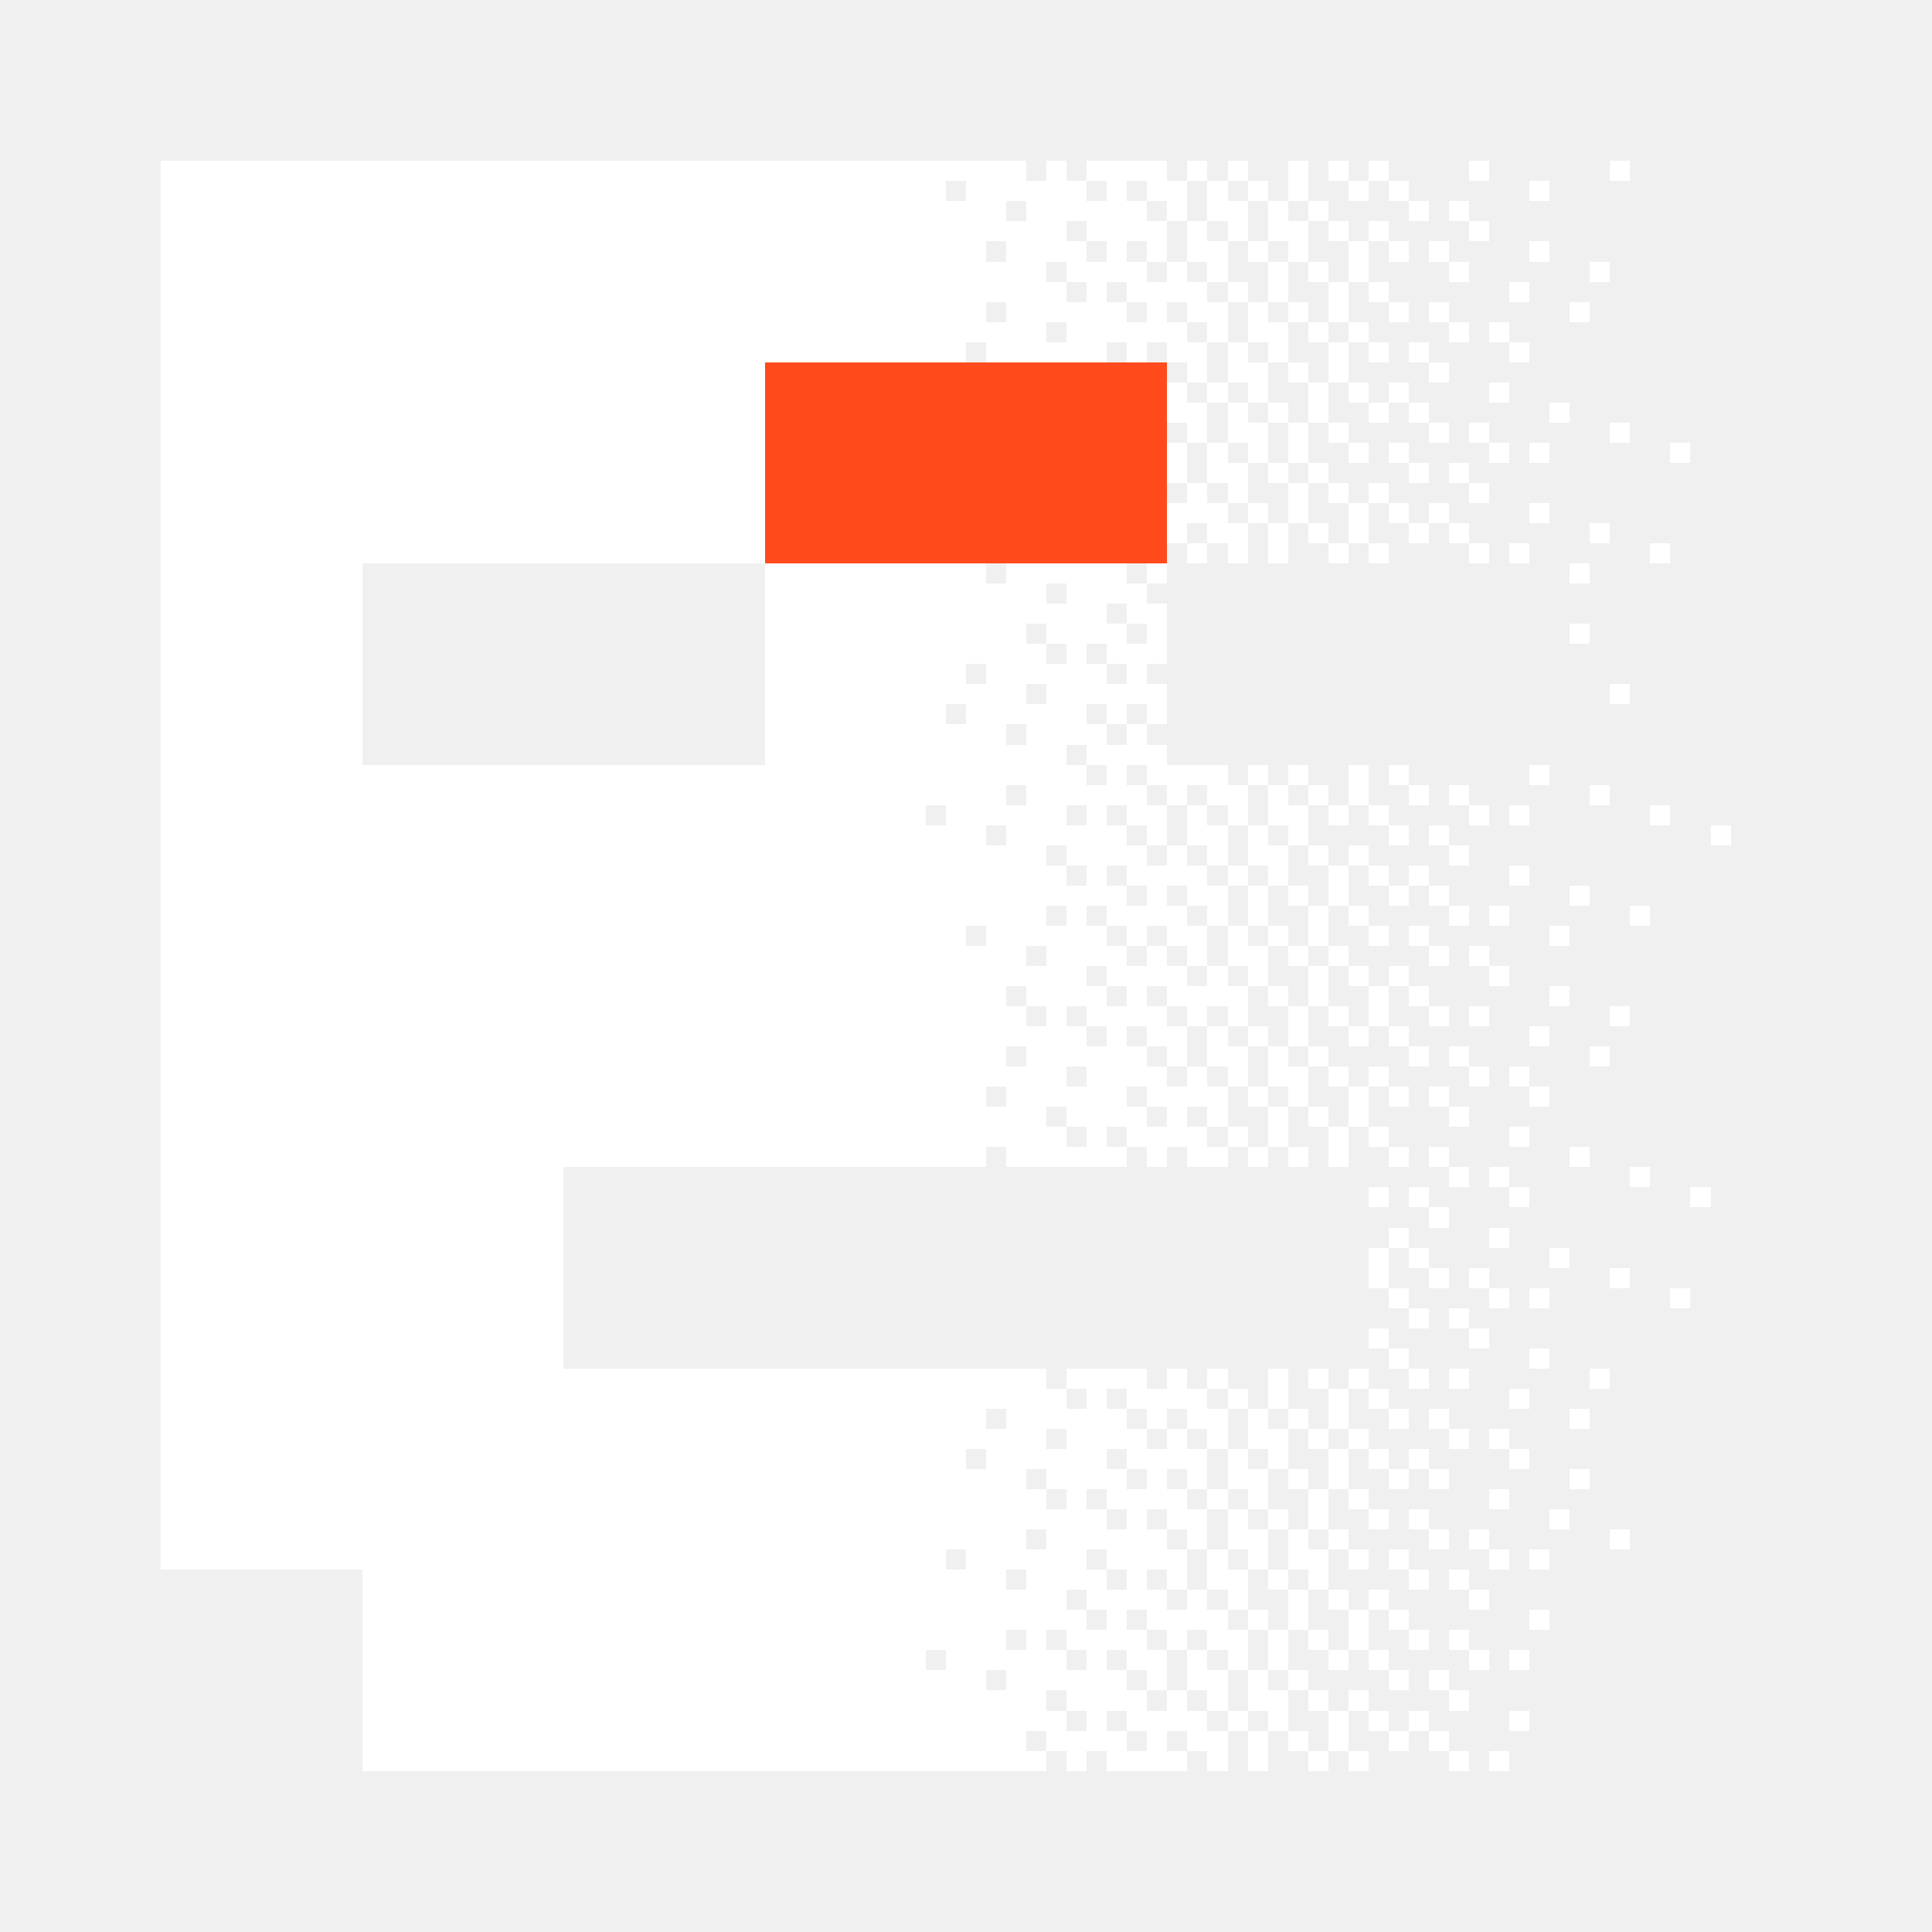
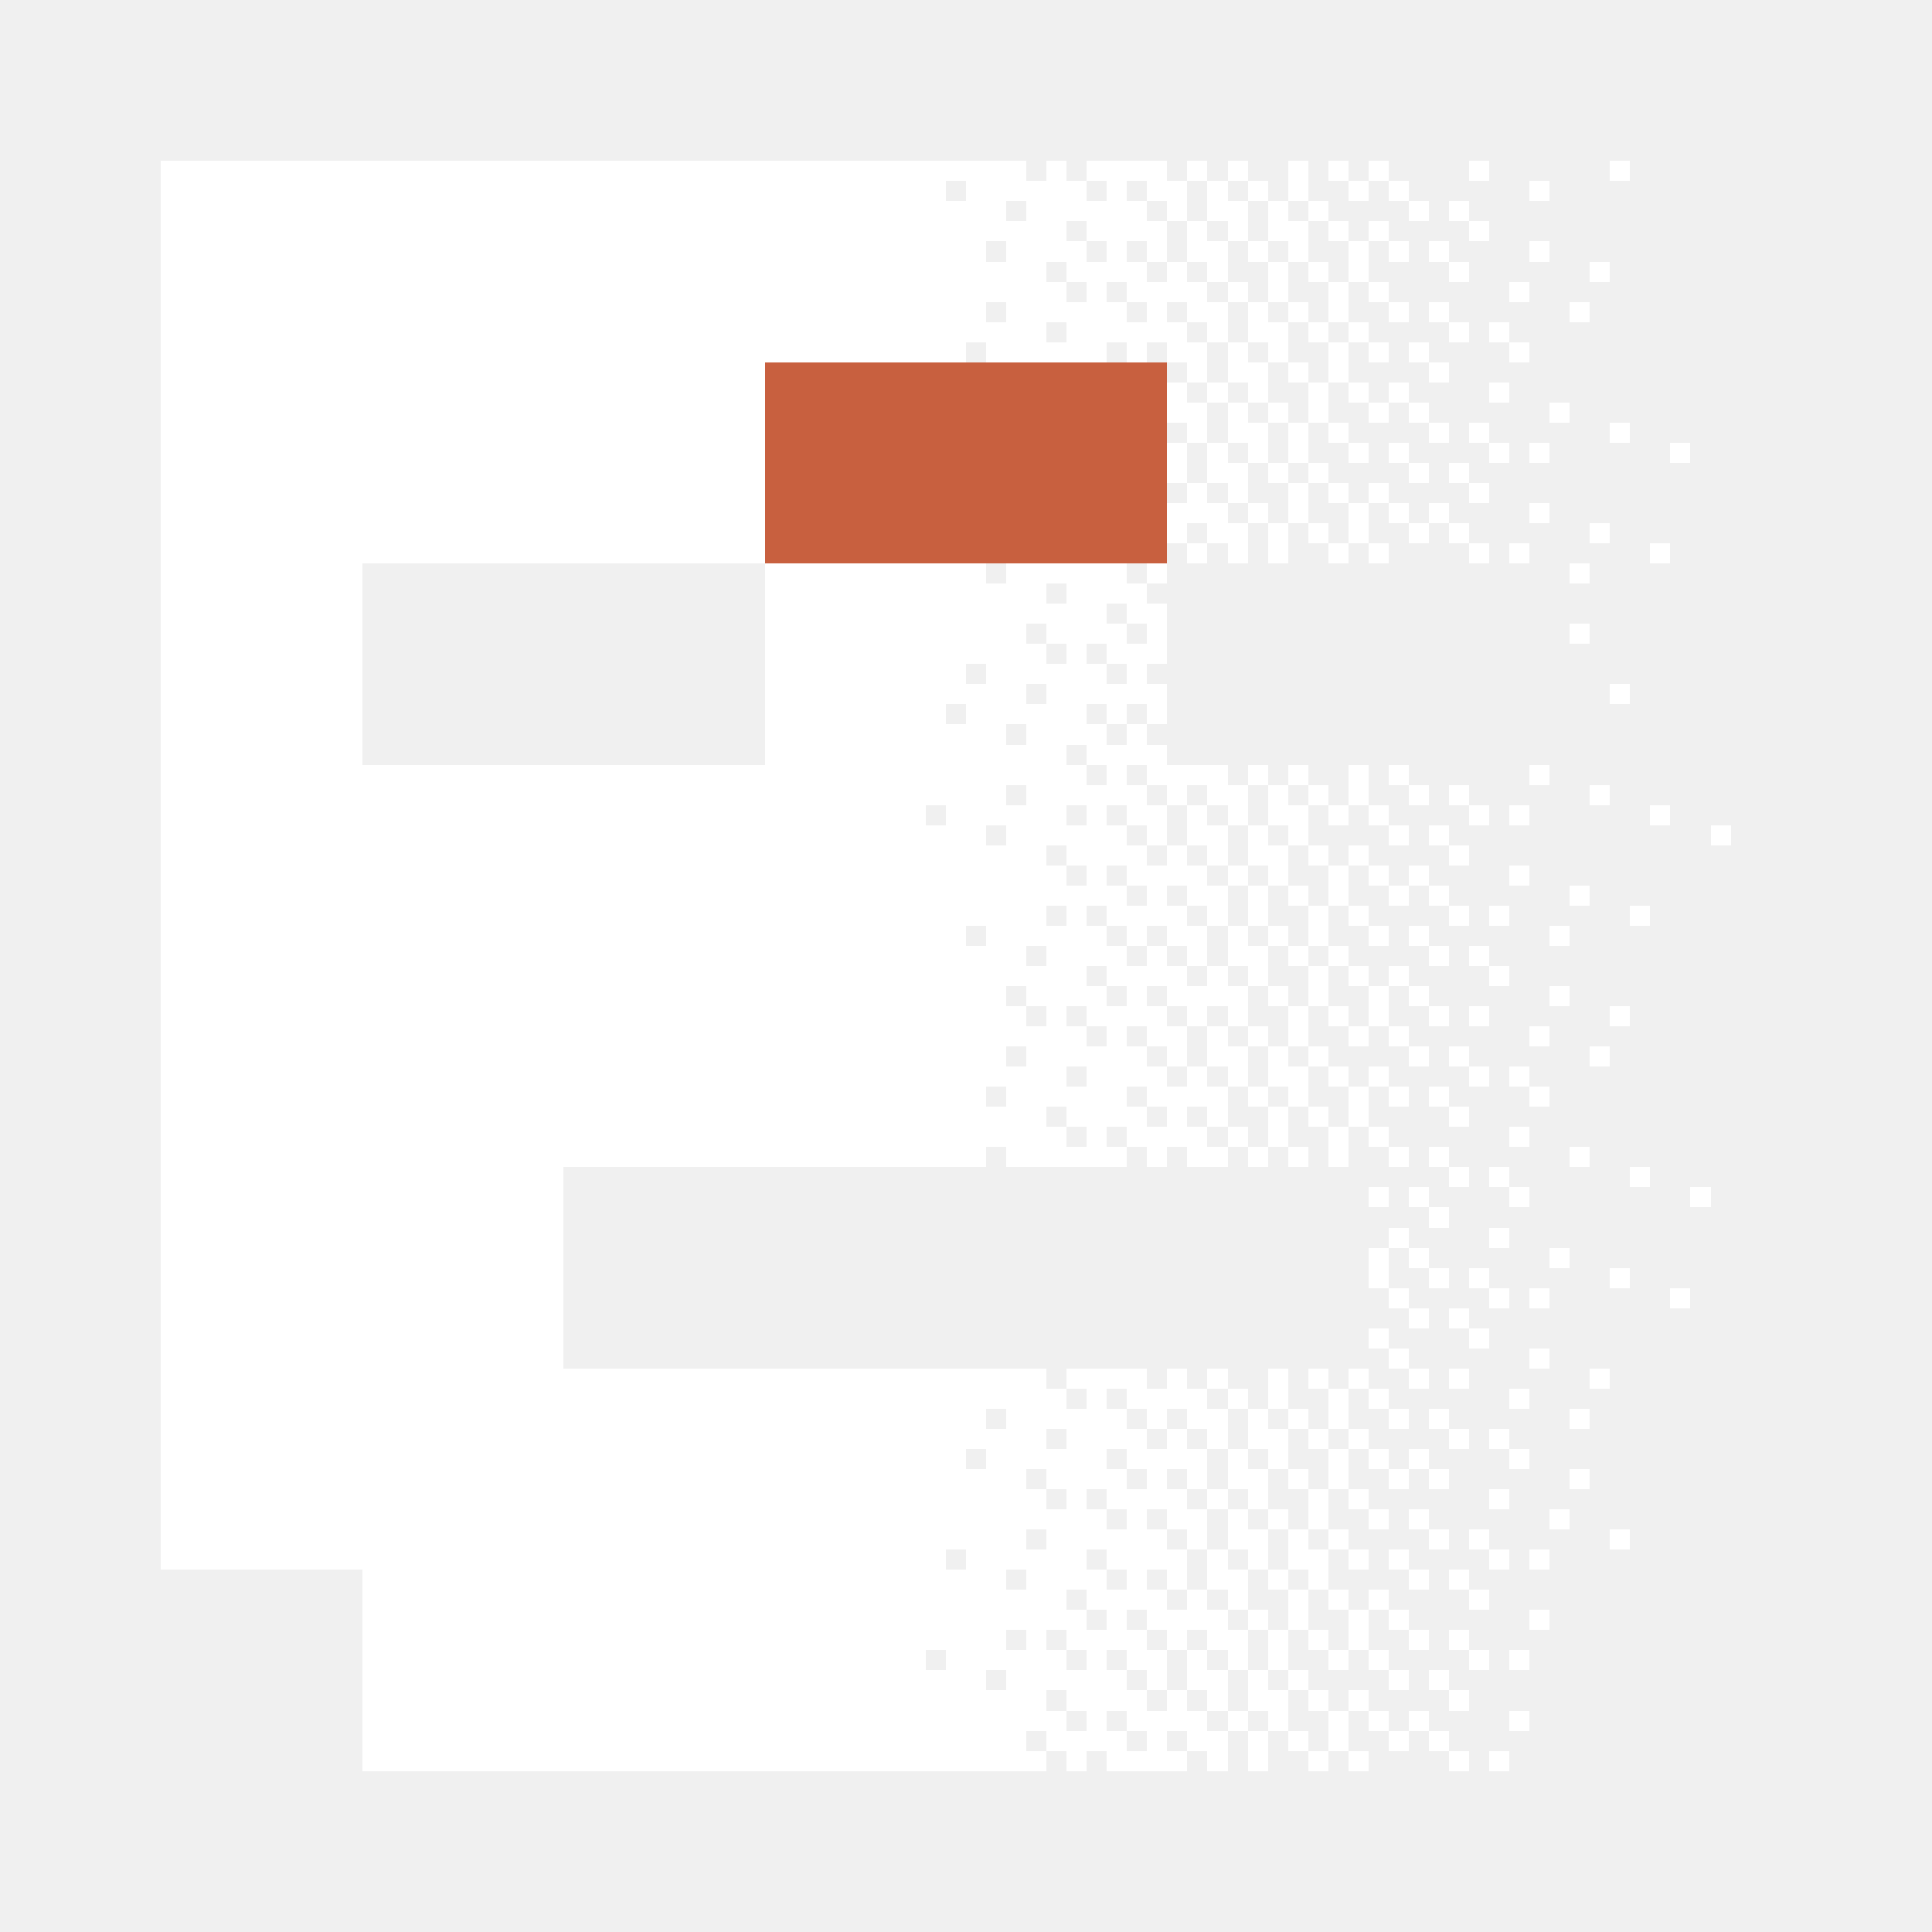
<svg xmlns="http://www.w3.org/2000/svg" viewBox="0 0 96 96" shape-rendering="crispEdges">
  <path fill="#ffffff" d="M8 8H51V9H8ZM52 8H53V9H52ZM54 8H58V9H54ZM59 8H60V9H59ZM61 8H62V9H61ZM64 8H65V9H64ZM66 8H67V9H66ZM68 8H69V9H68ZM73 8H74V9H73ZM80 8H81V9H80ZM8 9H47V10H8ZM48 9H54V10H48ZM55 9H56V10H55ZM57 9H59V10H57ZM60 9H61V10H60ZM62 9H63V10H62ZM64 9H65V10H64ZM67 9H68V10H67ZM69 9H70V10H69ZM76 9H77V10H76ZM8 10H50V11H8ZM51 10H57V11H51ZM58 10H59V11H58ZM60 10H62V11H60ZM63 10H64V11H63ZM65 10H66V11H65ZM70 10H71V11H70ZM72 10H73V11H72ZM8 11H53V12H8ZM54 11H58V12H54ZM59 11H60V12H59ZM61 11H62V12H61ZM63 11H65V12H63ZM66 11H67V12H66ZM68 11H69V12H68ZM73 11H74V12H73ZM8 12H49V13H8ZM50 12H54V13H50ZM55 12H56V13H55ZM57 12H58V13H57ZM59 12H61V13H59ZM62 12H63V13H62ZM64 12H65V13H64ZM67 12H68V13H67ZM69 12H70V13H69ZM71 12H72V13H71ZM76 12H77V13H76ZM8 13H52V14H8ZM53 13H57V14H53ZM58 13H59V14H58ZM60 13H61V14H60ZM63 13H64V14H63ZM65 13H66V14H65ZM67 13H68V14H67ZM72 13H73V14H72ZM79 13H80V14H79ZM8 14H53V15H8ZM54 14H55V15H54ZM56 14H60V15H56ZM61 14H62V15H61ZM63 14H64V15H63ZM66 14H67V15H66ZM68 14H69V15H68ZM75 14H76V15H75ZM8 15H49V16H8ZM50 15H56V16H50ZM57 15H58V16H57ZM59 15H61V16H59ZM62 15H63V16H62ZM64 15H65V16H64ZM66 15H67V16H66ZM69 15H70V16H69ZM71 15H72V16H71ZM78 15H79V16H78ZM8 16H52V17H8ZM53 16H59V17H53ZM60 16H61V17H60ZM62 16H64V17H62ZM65 16H66V17H65ZM67 16H68V17H67ZM72 16H73V17H72ZM74 16H75V17H74ZM8 17H48V18H8ZM49 17H55V18H49ZM56 17H57V18H56ZM58 17H60V18H58ZM61 17H62V18H61ZM63 17H64V18H63ZM66 17H67V18H66ZM68 17H69V18H68ZM70 17H71V18H70ZM75 17H76V18H75ZM8 18H38V19H8ZM59 18H60V19H59ZM61 18H63V19H61ZM64 18H65V19H64ZM66 18H67V19H66ZM71 18H72V19H71ZM8 19H38V20H8ZM58 19H59V20H58ZM60 19H61V20H60ZM62 19H63V20H62ZM65 19H66V20H65ZM67 19H68V20H67ZM69 19H70V20H69ZM74 19H75V20H74ZM8 20H38V21H8ZM58 20H60V21H58ZM61 20H62V21H61ZM63 20H64V21H63ZM65 20H66V21H65ZM68 20H69V21H68ZM70 20H71V21H70ZM77 20H78V21H77ZM8 21H38V22H8ZM59 21H60V22H59ZM61 21H63V22H61ZM64 21H65V22H64ZM66 21H67V22H66ZM71 21H72V22H71ZM73 21H74V22H73ZM80 21H81V22H80ZM8 22H38V23H8ZM58 22H59V23H58ZM60 22H61V23H60ZM62 22H63V23H62ZM64 22H65V23H64ZM67 22H68V23H67ZM69 22H70V23H69ZM74 22H75V23H74ZM76 22H77V23H76ZM83 22H84V23H83ZM8 23H38V24H8ZM58 23H59V24H58ZM60 23H62V24H60ZM63 23H64V24H63ZM65 23H66V24H65ZM70 23H71V24H70ZM72 23H73V24H72ZM8 24H38V25H8ZM59 24H60V25H59ZM61 24H62V25H61ZM64 24H65V25H64ZM66 24H67V25H66ZM68 24H69V25H68ZM73 24H74V25H73ZM8 25H38V26H8ZM58 25H61V26H58ZM62 25H63V26H62ZM64 25H65V26H64ZM67 25H68V26H67ZM69 25H70V26H69ZM71 25H72V26H71ZM76 25H77V26H76ZM8 26H38V27H8ZM58 26H59V27H58ZM60 26H62V27H60ZM63 26H64V27H63ZM65 26H66V27H65ZM67 26H68V27H67ZM70 26H71V27H70ZM72 26H73V27H72ZM79 26H80V27H79ZM8 27H38V28H8ZM59 27H60V28H59ZM61 27H62V28H61ZM63 27H64V28H63ZM66 27H67V28H66ZM68 27H69V28H68ZM73 27H74V28H73ZM75 27H76V28H75ZM82 27H83V28H82ZM8 28H18V29H8ZM38 28H49V29H38ZM50 28H56V29H50ZM57 28H58V29H57ZM78 28H79V29H78ZM8 29H18V30H8ZM38 29H52V30H38ZM53 29H57V30H53ZM8 30H18V31H8ZM38 30H55V31H38ZM56 30H58V31H56ZM8 31H18V32H8ZM38 31H51V32H38ZM52 31H56V32H52ZM57 31H58V32H57ZM78 31H79V32H78ZM8 32H18V33H8ZM38 32H52V33H38ZM53 32H54V33H53ZM55 32H58V33H55ZM8 33H18V34H8ZM38 33H48V34H38ZM49 33H55V34H49ZM56 33H57V34H56ZM8 34H18V35H8ZM38 34H51V35H38ZM52 34H58V35H52ZM80 34H81V35H80ZM8 35H18V36H8ZM38 35H47V36H38ZM48 35H54V36H48ZM55 35H56V36H55ZM57 35H58V36H57ZM8 36H18V37H8ZM38 36H50V37H38ZM51 36H55V37H51ZM56 36H57V37H56ZM8 37H18V38H8ZM38 37H53V38H38ZM54 37H58V38H54ZM8 38H54V39H8ZM55 38H56V39H55ZM57 38H61V39H57ZM62 38H63V39H62ZM64 38H65V39H64ZM67 38H68V39H67ZM69 38H70V39H69ZM76 38H77V39H76ZM8 39H50V40H8ZM51 39H57V40H51ZM58 39H59V40H58ZM60 39H62V40H60ZM63 39H64V40H63ZM65 39H66V40H65ZM67 39H68V40H67ZM70 39H71V40H70ZM72 39H73V40H72ZM79 39H80V40H79ZM8 40H46V41H8ZM47 40H53V41H47ZM54 40H55V41H54ZM56 40H58V41H56ZM59 40H60V41H59ZM61 40H62V41H61ZM63 40H65V41H63ZM66 40H67V41H66ZM68 40H69V41H68ZM73 40H74V41H73ZM75 40H76V41H75ZM82 40H83V41H82ZM8 41H49V42H8ZM50 41H56V42H50ZM57 41H58V42H57ZM59 41H61V42H59ZM62 41H63V42H62ZM64 41H65V42H64ZM69 41H70V42H69ZM71 41H72V42H71ZM85 41H86V42H85ZM8 42H52V43H8ZM53 42H57V43H53ZM58 42H59V43H58ZM60 42H61V43H60ZM62 42H64V43H62ZM65 42H66V43H65ZM67 42H68V43H67ZM72 42H73V43H72ZM8 43H53V44H8ZM54 43H55V44H54ZM56 43H60V44H56ZM61 43H62V44H61ZM63 43H64V44H63ZM66 43H67V44H66ZM68 43H69V44H68ZM70 43H71V44H70ZM75 43H76V44H75ZM8 44H56V45H8ZM57 44H58V45H57ZM59 44H61V45H59ZM62 44H63V45H62ZM64 44H65V45H64ZM66 44H67V45H66ZM69 44H70V45H69ZM71 44H72V45H71ZM78 44H79V45H78ZM8 45H52V46H8ZM53 45H54V46H53ZM55 45H59V46H55ZM60 45H61V46H60ZM62 45H63V46H62ZM65 45H66V46H65ZM67 45H68V46H67ZM72 45H73V46H72ZM74 45H75V46H74ZM81 45H82V46H81ZM8 46H48V47H8ZM49 46H55V47H49ZM56 46H57V47H56ZM58 46H60V47H58ZM61 46H62V47H61ZM63 46H64V47H63ZM65 46H66V47H65ZM68 46H69V47H68ZM70 46H71V47H70ZM77 46H78V47H77ZM8 47H51V48H8ZM52 47H56V48H52ZM57 47H58V48H57ZM59 47H60V48H59ZM61 47H63V48H61ZM64 47H65V48H64ZM66 47H67V48H66ZM71 47H72V48H71ZM73 47H74V48H73ZM8 48H54V49H8ZM55 48H59V49H55ZM60 48H61V49H60ZM62 48H63V49H62ZM65 48H66V49H65ZM67 48H68V49H67ZM69 48H70V49H69ZM74 48H75V49H74ZM8 49H50V50H8ZM51 49H55V50H51ZM56 49H57V50H56ZM58 49H62V50H58ZM63 49H64V50H63ZM65 49H66V50H65ZM68 49H69V50H68ZM70 49H71V50H70ZM77 49H78V50H77ZM8 50H51V51H8ZM52 50H53V51H52ZM54 50H58V51H54ZM59 50H60V51H59ZM61 50H62V51H61ZM64 50H65V51H64ZM66 50H67V51H66ZM68 50H69V51H68ZM71 50H72V51H71ZM73 50H74V51H73ZM80 50H81V51H80ZM8 51H54V52H8ZM55 51H56V52H55ZM57 51H59V52H57ZM60 51H61V52H60ZM62 51H63V52H62ZM64 51H65V52H64ZM67 51H68V52H67ZM69 51H70V52H69ZM76 51H77V52H76ZM8 52H50V53H8ZM51 52H57V53H51ZM58 52H59V53H58ZM60 52H62V53H60ZM63 52H64V53H63ZM65 52H66V53H65ZM70 52H71V53H70ZM72 52H73V53H72ZM79 52H80V53H79ZM8 53H53V54H8ZM54 53H58V54H54ZM59 53H60V54H59ZM61 53H62V54H61ZM63 53H65V54H63ZM66 53H67V54H66ZM68 53H69V54H68ZM73 53H74V54H73ZM75 53H76V54H75ZM8 54H49V55H8ZM50 54H56V55H50ZM57 54H61V55H57ZM62 54H63V55H62ZM64 54H65V55H64ZM67 54H68V55H67ZM69 54H70V55H69ZM71 54H72V55H71ZM76 54H77V55H76ZM8 55H52V56H8ZM53 55H57V56H53ZM58 55H59V56H58ZM60 55H61V56H60ZM63 55H64V56H63ZM65 55H66V56H65ZM67 55H68V56H67ZM72 55H73V56H72ZM8 56H53V57H8ZM54 56H55V57H54ZM56 56H60V57H56ZM61 56H62V57H61ZM63 56H64V57H63ZM66 56H67V57H66ZM68 56H69V57H68ZM75 56H76V57H75ZM8 57H49V58H8ZM50 57H56V58H50ZM57 57H58V58H57ZM59 57H61V58H59ZM62 57H63V58H62ZM64 57H65V58H64ZM66 57H67V58H66ZM69 57H70V58H69ZM71 57H72V58H71ZM78 57H79V58H78ZM8 58H28V59H8ZM72 58H73V59H72ZM74 58H75V59H74ZM81 58H82V59H81ZM8 59H28V60H8ZM68 59H69V60H68ZM70 59H71V60H70ZM75 59H76V60H75ZM84 59H85V60H84ZM8 60H28V61H8ZM71 60H72V61H71ZM8 61H28V62H8ZM69 61H70V62H69ZM74 61H75V62H74ZM8 62H28V63H8ZM68 62H69V63H68ZM70 62H71V63H70ZM77 62H78V63H77ZM8 63H28V64H8ZM68 63H69V64H68ZM71 63H72V64H71ZM73 63H74V64H73ZM80 63H81V64H80ZM8 64H28V65H8ZM69 64H70V65H69ZM74 64H75V65H74ZM76 64H77V65H76ZM83 64H84V65H83ZM8 65H28V66H8ZM70 65H71V66H70ZM72 65H73V66H72ZM8 66H28V67H8ZM68 66H69V67H68ZM73 66H74V67H73ZM8 67H28V68H8ZM69 67H70V68H69ZM76 67H77V68H76ZM8 68H52V69H8ZM53 68H57V69H53ZM58 68H59V69H58ZM60 68H61V69H60ZM63 68H64V69H63ZM65 68H66V69H65ZM67 68H68V69H67ZM70 68H71V69H70ZM72 68H73V69H72ZM79 68H80V69H79ZM8 69H53V70H8ZM54 69H55V70H54ZM56 69H60V70H56ZM61 69H62V70H61ZM63 69H64V70H63ZM66 69H67V70H66ZM68 69H69V70H68ZM75 69H76V70H75ZM8 70H49V71H8ZM50 70H56V71H50ZM57 70H58V71H57ZM59 70H61V71H59ZM62 70H63V71H62ZM64 70H65V71H64ZM66 70H67V71H66ZM69 70H70V71H69ZM71 70H72V71H71ZM78 70H79V71H78ZM8 71H52V72H8ZM53 71H57V72H53ZM58 71H59V72H58ZM60 71H61V72H60ZM62 71H64V72H62ZM65 71H66V72H65ZM67 71H68V72H67ZM72 71H73V72H72ZM74 71H75V72H74ZM8 72H48V73H8ZM49 72H55V73H49ZM56 72H60V73H56ZM61 72H62V73H61ZM63 72H64V73H63ZM66 72H67V73H66ZM68 72H69V73H68ZM70 72H71V73H70ZM75 72H76V73H75ZM8 73H51V74H8ZM52 73H56V74H52ZM57 73H58V74H57ZM59 73H60V74H59ZM61 73H63V74H61ZM64 73H65V74H64ZM66 73H67V74H66ZM69 73H70V74H69ZM71 73H72V74H71ZM78 73H79V74H78ZM8 74H52V75H8ZM53 74H54V75H53ZM55 74H59V75H55ZM60 74H61V75H60ZM62 74H63V75H62ZM65 74H66V75H65ZM67 74H68V75H67ZM74 74H75V75H74ZM8 75H55V76H8ZM56 75H57V76H56ZM58 75H60V76H58ZM61 75H62V76H61ZM63 75H64V76H63ZM65 75H66V76H65ZM68 75H69V76H68ZM70 75H71V76H70ZM77 75H78V76H77ZM8 76H51V77H8ZM52 76H58V77H52ZM59 76H60V77H59ZM61 76H63V77H61ZM64 76H65V77H64ZM66 76H67V77H66ZM71 76H72V77H71ZM73 76H74V77H73ZM80 76H81V77H80ZM8 77H47V78H8ZM48 77H54V78H48ZM55 77H59V78H55ZM60 77H61V78H60ZM62 77H63V78H62ZM64 77H66V78H64ZM67 77H68V78H67ZM69 77H70V78H69ZM74 77H75V78H74ZM76 77H77V78H76ZM18 78H50V79H18ZM51 78H55V79H51ZM56 78H57V79H56ZM58 78H59V79H58ZM60 78H62V79H60ZM63 78H64V79H63ZM65 78H66V79H65ZM70 78H71V79H70ZM72 78H73V79H72ZM18 79H53V80H18ZM54 79H58V80H54ZM59 79H60V80H59ZM61 79H62V80H61ZM64 79H65V80H64ZM66 79H67V80H66ZM68 79H69V80H68ZM73 79H74V80H73ZM18 80H54V81H18ZM55 80H56V81H55ZM57 80H61V81H57ZM62 80H63V81H62ZM64 80H65V81H64ZM67 80H68V81H67ZM69 80H70V81H69ZM76 80H77V81H76ZM18 81H50V82H18ZM51 81H52V82H51ZM53 81H57V82H53ZM58 81H59V82H58ZM60 81H62V82H60ZM63 81H64V82H63ZM65 81H66V82H65ZM67 81H68V82H67ZM70 81H71V82H70ZM72 81H73V82H72ZM18 82H46V83H18ZM47 82H53V83H47ZM54 82H55V83H54ZM56 82H58V83H56ZM59 82H60V83H59ZM61 82H62V83H61ZM63 82H64V83H63ZM66 82H67V83H66ZM68 82H69V83H68ZM73 82H74V83H73ZM75 82H76V83H75ZM18 83H49V84H18ZM50 83H56V84H50ZM57 83H58V84H57ZM59 83H61V84H59ZM62 83H63V84H62ZM64 83H65V84H64ZM69 83H70V84H69ZM71 83H72V84H71ZM18 84H52V85H18ZM53 84H57V85H53ZM58 84H59V85H58ZM60 84H61V85H60ZM62 84H64V85H62ZM65 84H66V85H65ZM67 84H68V85H67ZM72 84H73V85H72ZM18 85H53V86H18ZM54 85H55V86H54ZM56 85H60V86H56ZM61 85H62V86H61ZM63 85H64V86H63ZM66 85H67V86H66ZM68 85H69V86H68ZM70 85H71V86H70ZM75 85H76V86H75ZM18 86H51V87H18ZM52 86H56V87H52ZM57 86H58V87H57ZM59 86H61V87H59ZM62 86H63V87H62ZM64 86H65V87H64ZM66 86H67V87H66ZM69 86H70V87H69ZM71 86H72V87H71ZM18 87H52V88H18ZM53 87H54V88H53ZM55 87H59V88H55ZM60 87H61V88H60ZM62 87H63V88H62ZM65 87H66V88H65ZM67 87H68V88H67ZM72 87H73V88H72ZM74 87H75V88H74Z" />
-   <path fill="#ff4a1c" d="M38 18H58V28H38Z" />
+   <path fill="#c8603f" d="M38 18H58V28H38Z" />
</svg>
